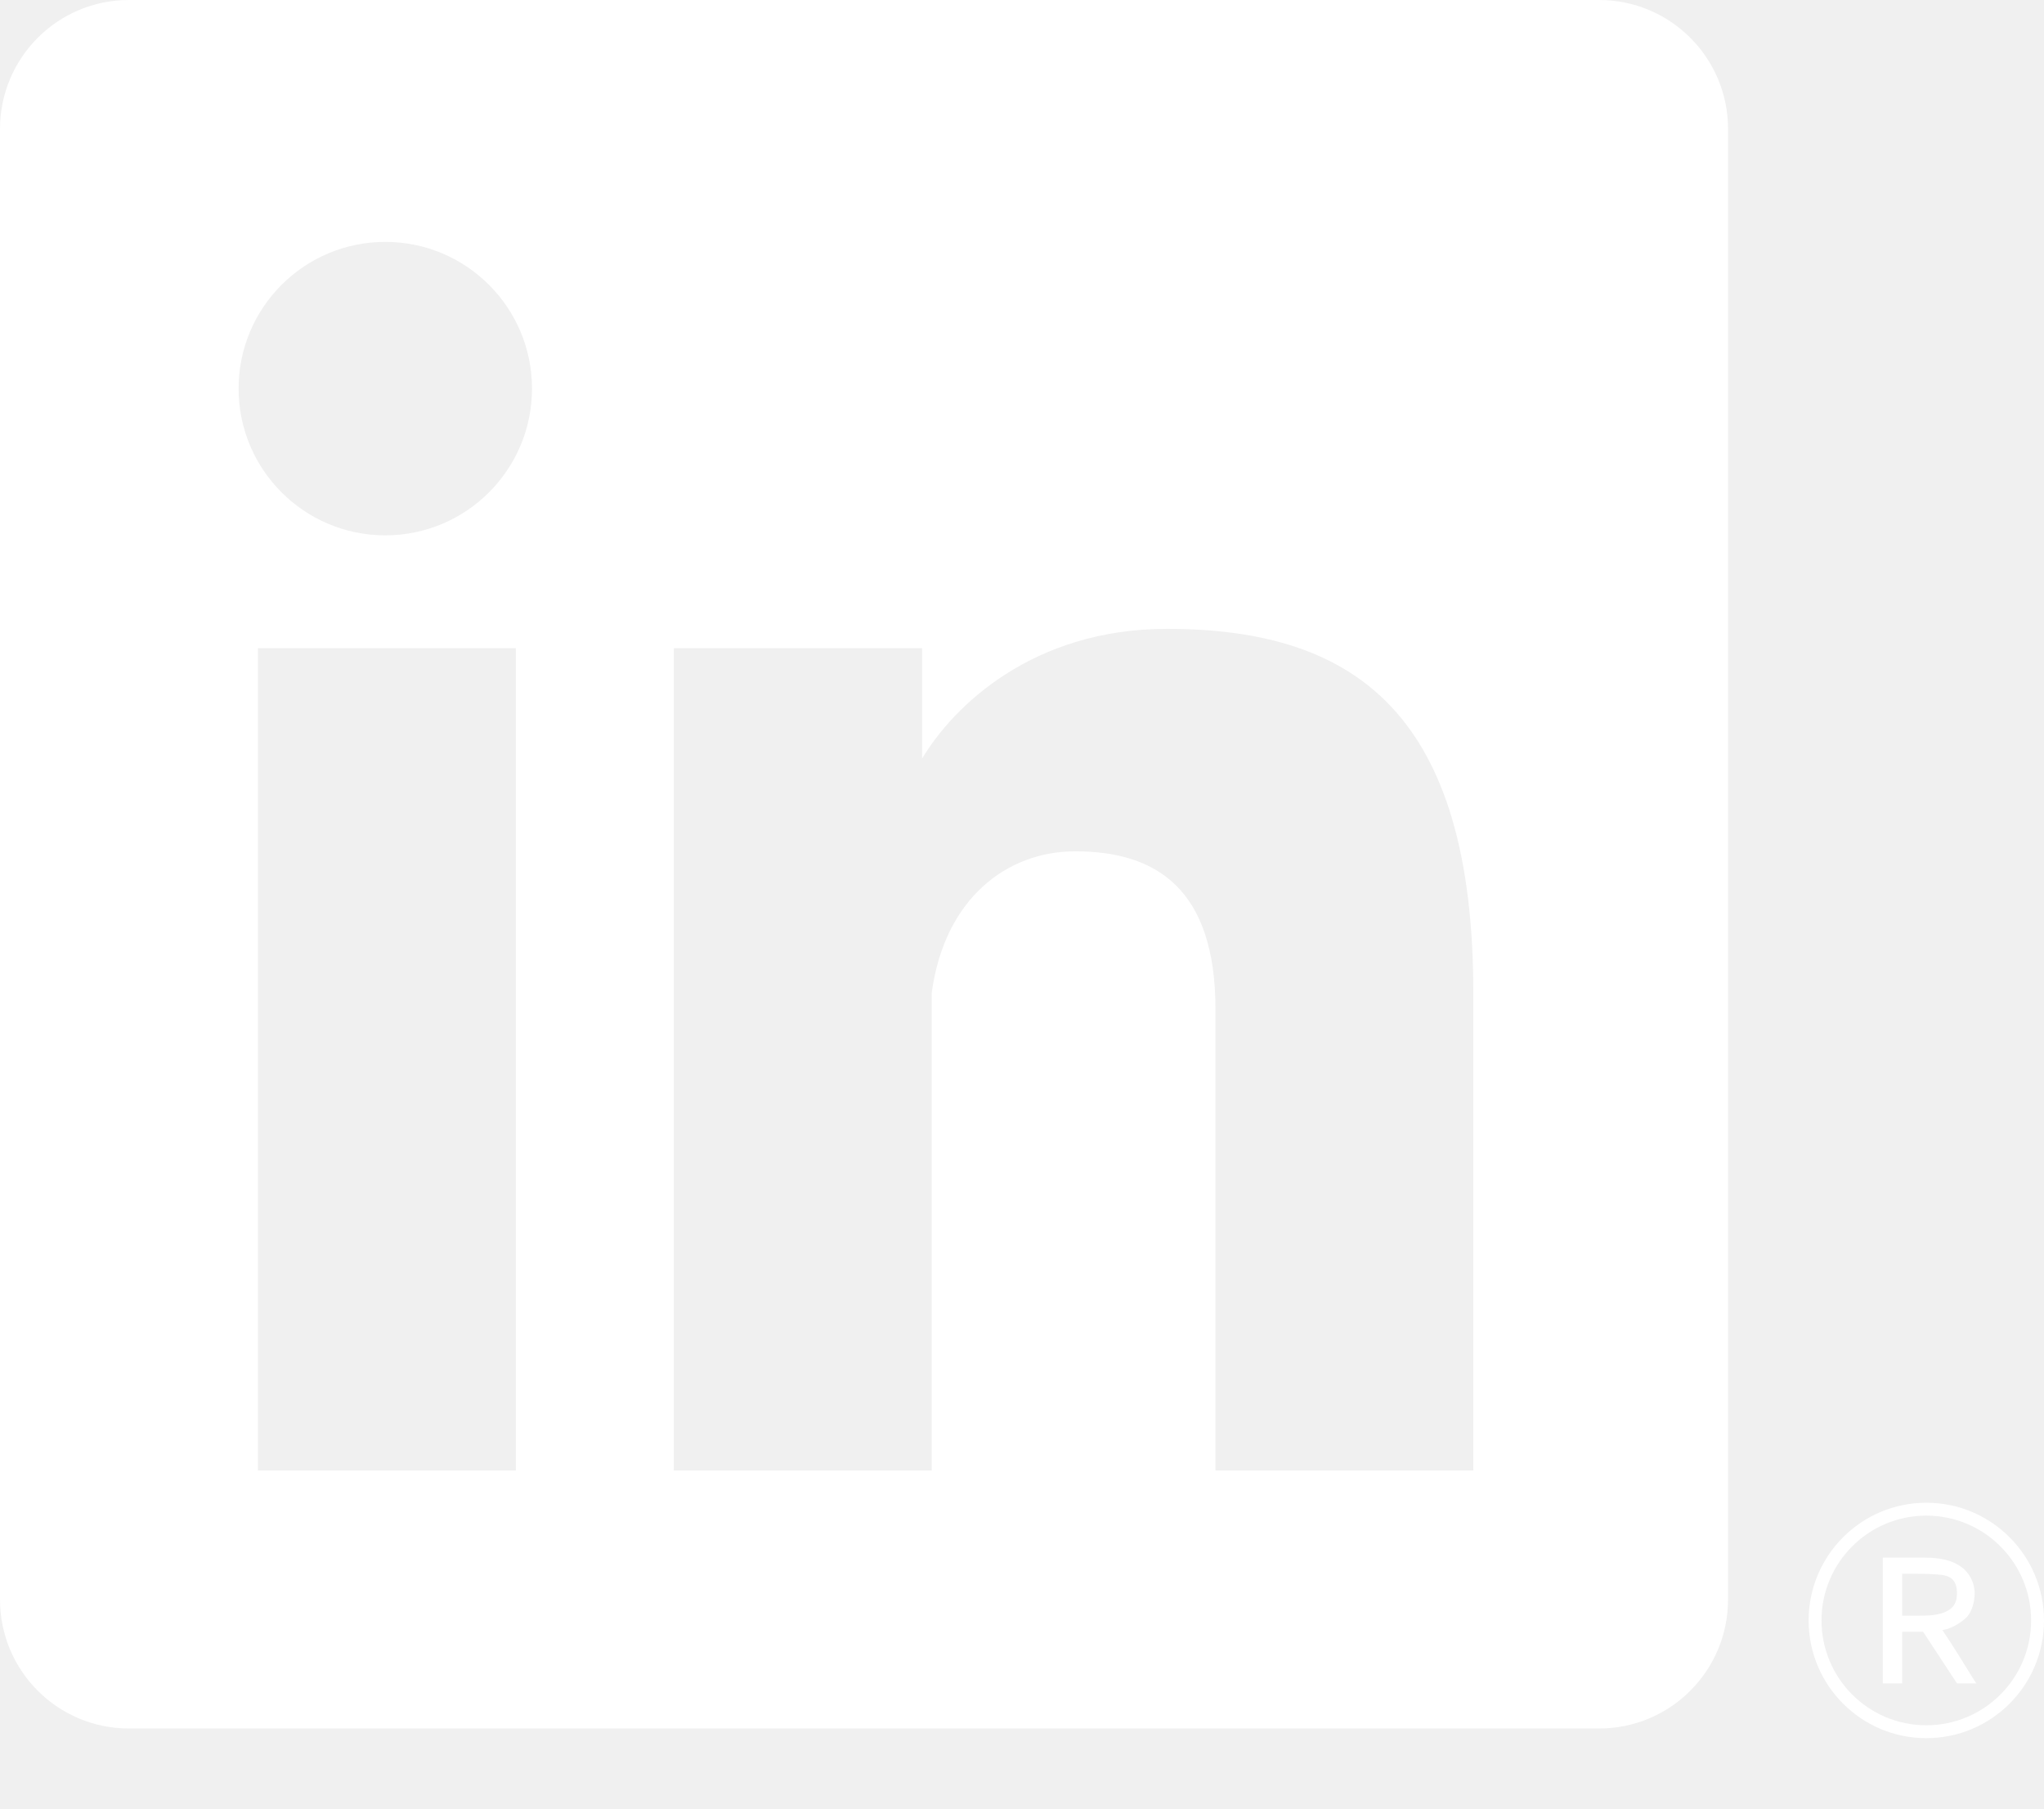
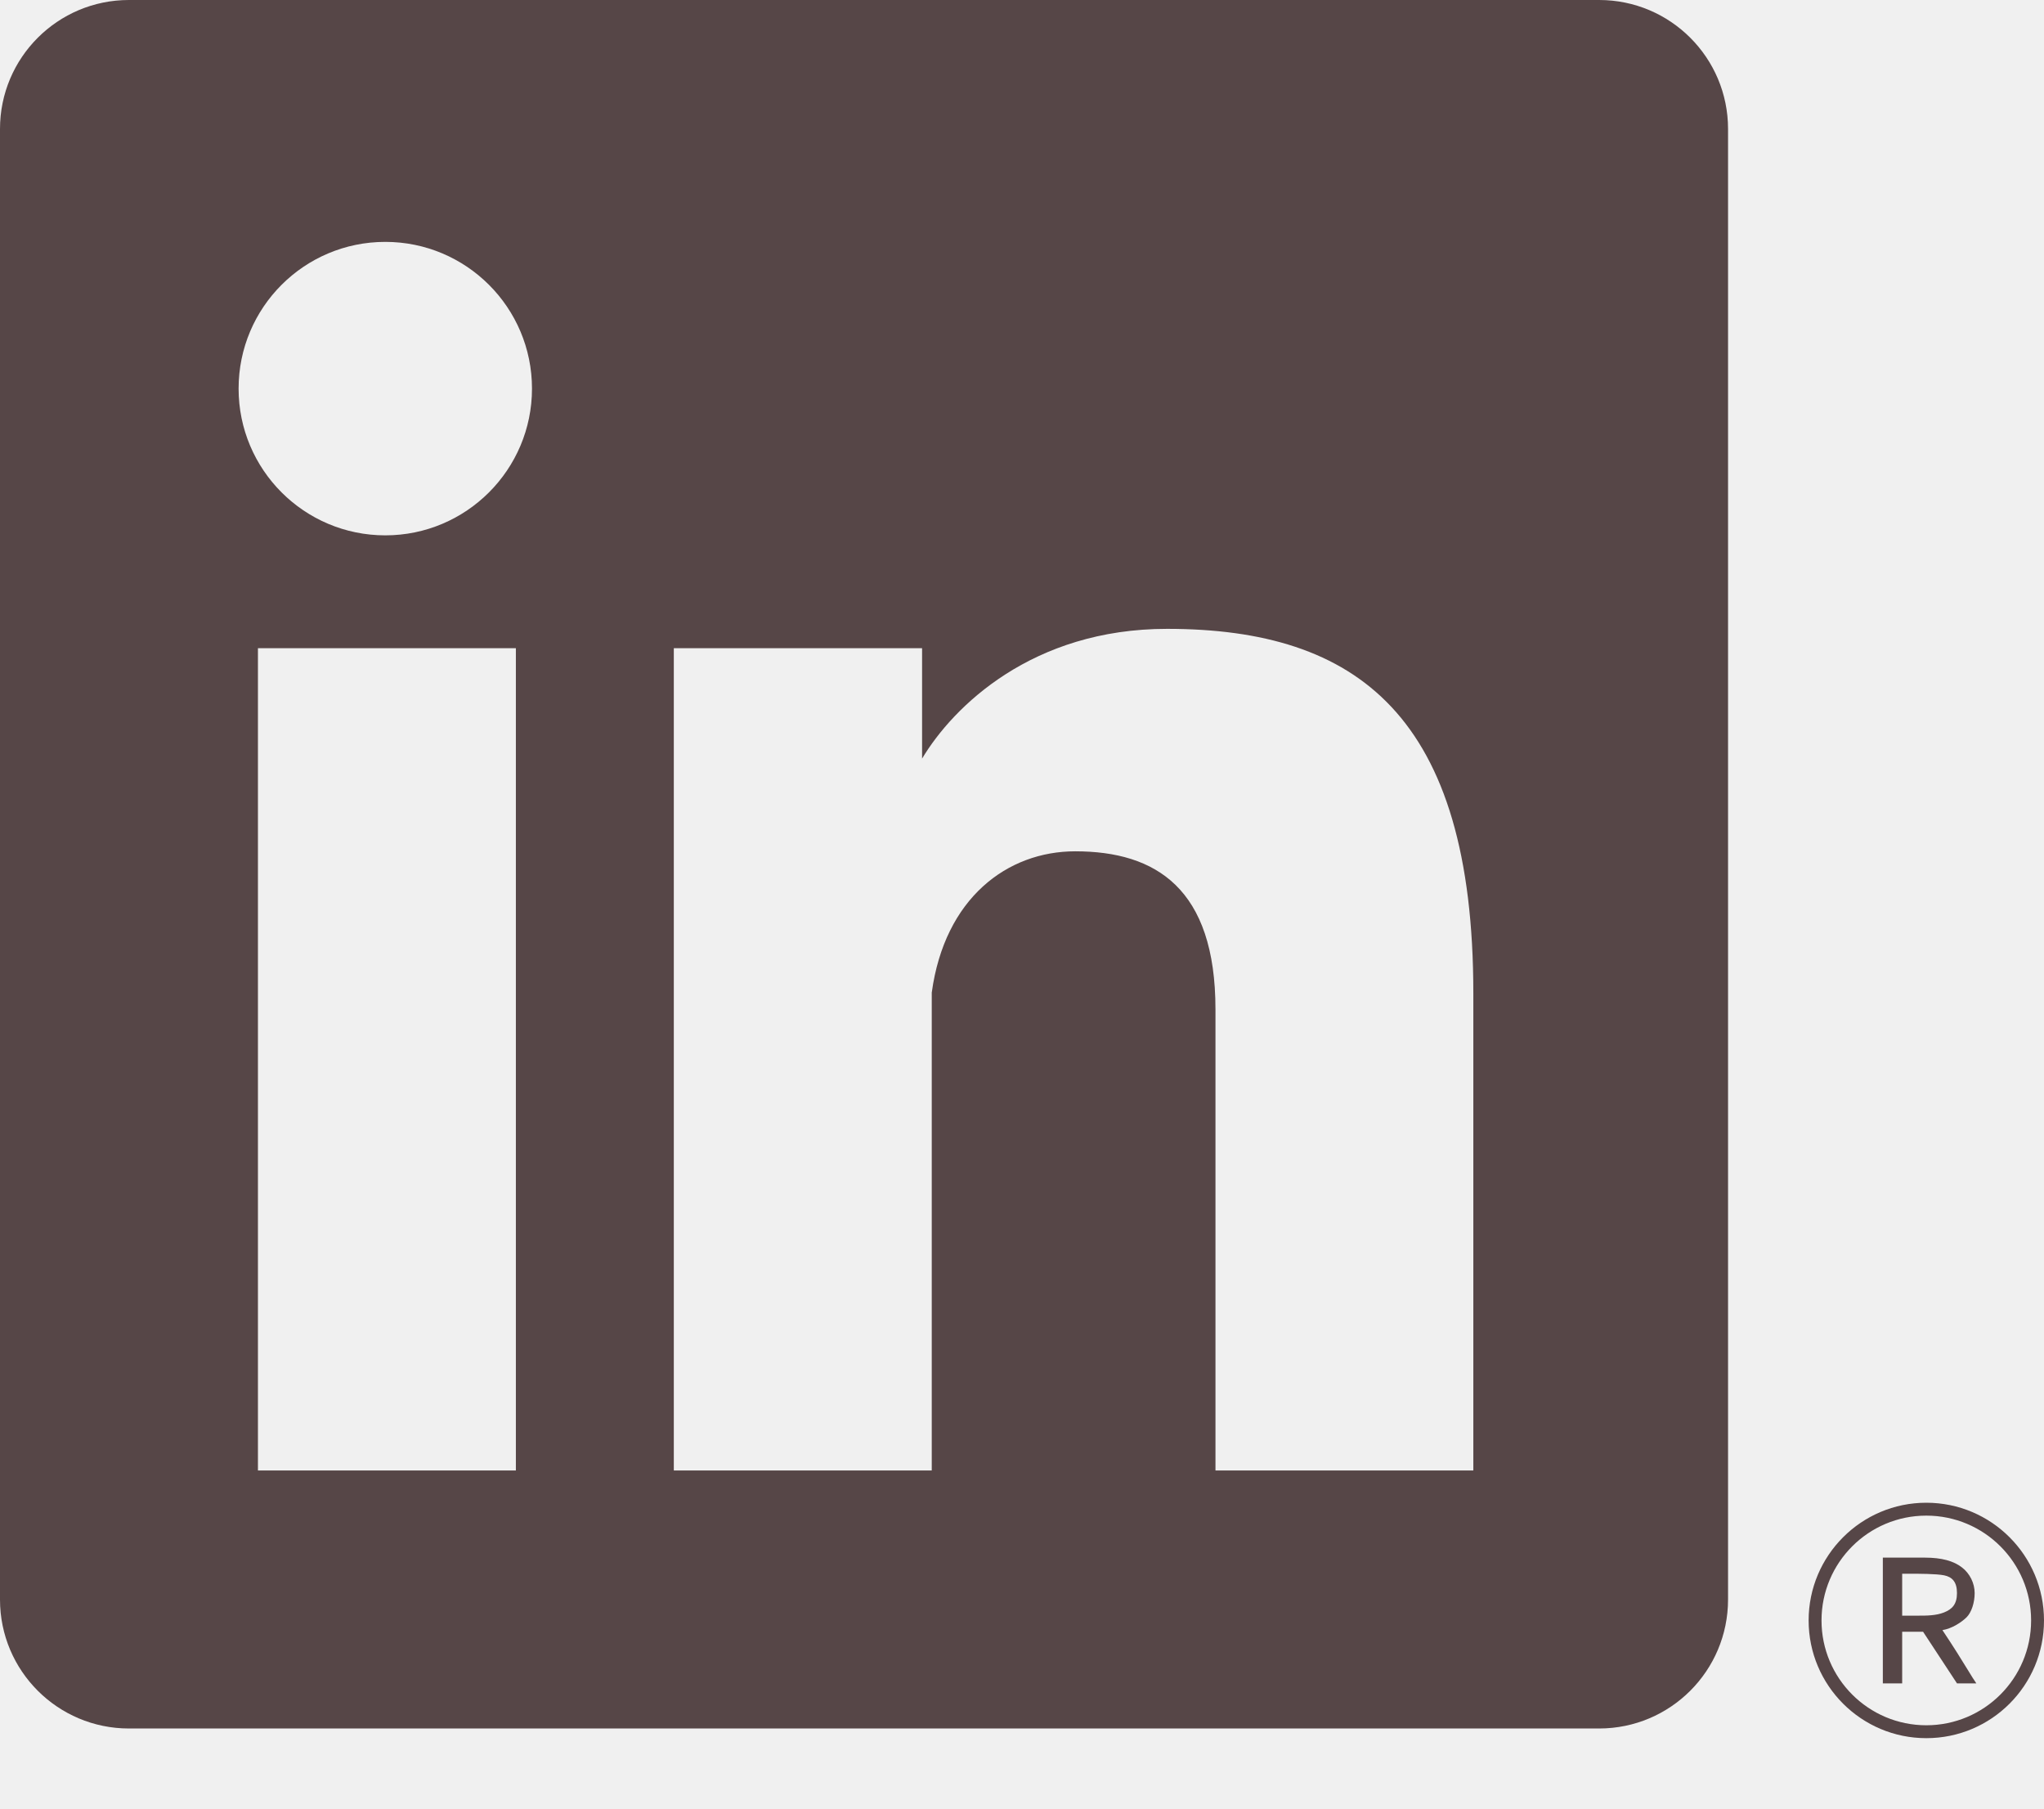
<svg xmlns="http://www.w3.org/2000/svg" width="26" height="23" viewBox="0 0 26 23" fill="none">
-   <path fill-rule="evenodd" clip-rule="evenodd" d="M1.64 0C0.734 0 0 0.734 0 1.64V20.341C0 21.247 0.734 21.981 1.64 21.981H20.341C21.247 21.981 21.981 21.247 21.981 20.341V1.64C21.981 0.734 21.247 0 20.341 0H1.64ZM4.901 6.808C5.931 6.808 6.767 5.972 6.767 4.942C6.767 3.911 5.931 3.076 4.901 3.076C3.87 3.076 3.035 3.911 3.035 4.942C3.035 5.972 3.87 6.808 4.901 6.808ZM3.281 8.243H6.562V18.7H3.281V8.243ZM14.845 7.997C13.13 7.997 12.126 8.984 11.729 9.647V8.243H8.571V18.7H11.852V12.623C12.016 11.421 12.813 10.826 13.677 10.826C14.702 10.826 15.461 11.298 15.461 12.836V18.7H18.741V12.631C18.741 9.104 17.265 7.997 14.845 7.997Z" fill="#fff" />
-   <path fill-rule="evenodd" clip-rule="evenodd" d="M24.196 21.407V20.751H24.462L24.893 21.407H25.139C25.11 21.366 25.075 21.308 25.027 21.23C24.954 21.111 24.853 20.947 24.708 20.73C24.831 20.71 24.954 20.628 25.016 20.566C25.077 20.505 25.118 20.382 25.118 20.259C25.118 20.136 25.058 20.009 24.954 19.931C24.85 19.851 24.699 19.808 24.483 19.808H23.95V21.407H24.196ZM24.401 20.546H24.196V20.013H24.298C24.407 20.013 24.626 20.013 24.729 20.033C24.831 20.054 24.893 20.115 24.893 20.259C24.893 20.402 24.831 20.464 24.729 20.505C24.626 20.546 24.507 20.546 24.401 20.546Z" fill="#fff" />
-   <path fill-rule="evenodd" clip-rule="evenodd" d="M24.503 22.104C25.33 22.104 26 21.434 26 20.607C26 19.781 25.33 19.11 24.503 19.11C23.677 19.11 23.006 19.781 23.006 20.607C23.006 21.434 23.677 22.104 24.503 22.104ZM24.503 21.94C25.239 21.94 25.836 21.343 25.836 20.607C25.836 19.871 25.239 19.274 24.503 19.274C23.767 19.274 23.17 19.871 23.17 20.607C23.17 21.343 23.767 21.94 24.503 21.94Z" fill="#fff" />
+   <path fill-rule="evenodd" clip-rule="evenodd" d="M1.64 0C0.734 0 0 0.734 0 1.64V20.341C0 21.247 0.734 21.981 1.64 21.981H20.341C21.247 21.981 21.981 21.247 21.981 20.341V1.64C21.981 0.734 21.247 0 20.341 0H1.64ZM4.901 6.808C5.931 6.808 6.767 5.972 6.767 4.942C6.767 3.911 5.931 3.076 4.901 3.076C3.87 3.076 3.035 3.911 3.035 4.942C3.035 5.972 3.87 6.808 4.901 6.808ZM3.281 8.243H6.562V18.7H3.281V8.243ZM14.845 7.997C13.13 7.997 12.126 8.984 11.729 9.647V8.243H8.571V18.7H11.852V12.623C12.016 11.421 12.813 10.826 13.677 10.826C14.702 10.826 15.461 11.298 15.461 12.836V18.7H18.741V12.631C18.741 9.104 17.265 7.997 14.845 7.997Z" fill="#564647" />
+   <path fill-rule="evenodd" clip-rule="evenodd" d="M24.196 21.407V20.751H24.462L24.893 21.407H25.139C25.11 21.366 25.075 21.308 25.027 21.23C24.954 21.111 24.853 20.947 24.708 20.73C24.831 20.71 24.954 20.628 25.016 20.566C25.077 20.505 25.118 20.382 25.118 20.259C25.118 20.136 25.058 20.009 24.954 19.931C24.85 19.851 24.699 19.808 24.483 19.808H23.95V21.407H24.196ZM24.401 20.546H24.196V20.013H24.298C24.407 20.013 24.626 20.013 24.729 20.033C24.831 20.054 24.893 20.115 24.893 20.259C24.893 20.402 24.831 20.464 24.729 20.505C24.626 20.546 24.507 20.546 24.401 20.546Z" fill="#564647" />
+   <path fill-rule="evenodd" clip-rule="evenodd" d="M24.503 22.104C25.33 22.104 26 21.434 26 20.607C26 19.781 25.33 19.11 24.503 19.11C23.677 19.11 23.006 19.781 23.006 20.607C23.006 21.434 23.677 22.104 24.503 22.104ZM24.503 21.94C25.239 21.94 25.836 21.343 25.836 20.607C25.836 19.871 25.239 19.274 24.503 19.274C23.767 19.274 23.17 19.871 23.17 20.607C23.17 21.343 23.767 21.94 24.503 21.94Z" fill="#564647" />
</svg>
